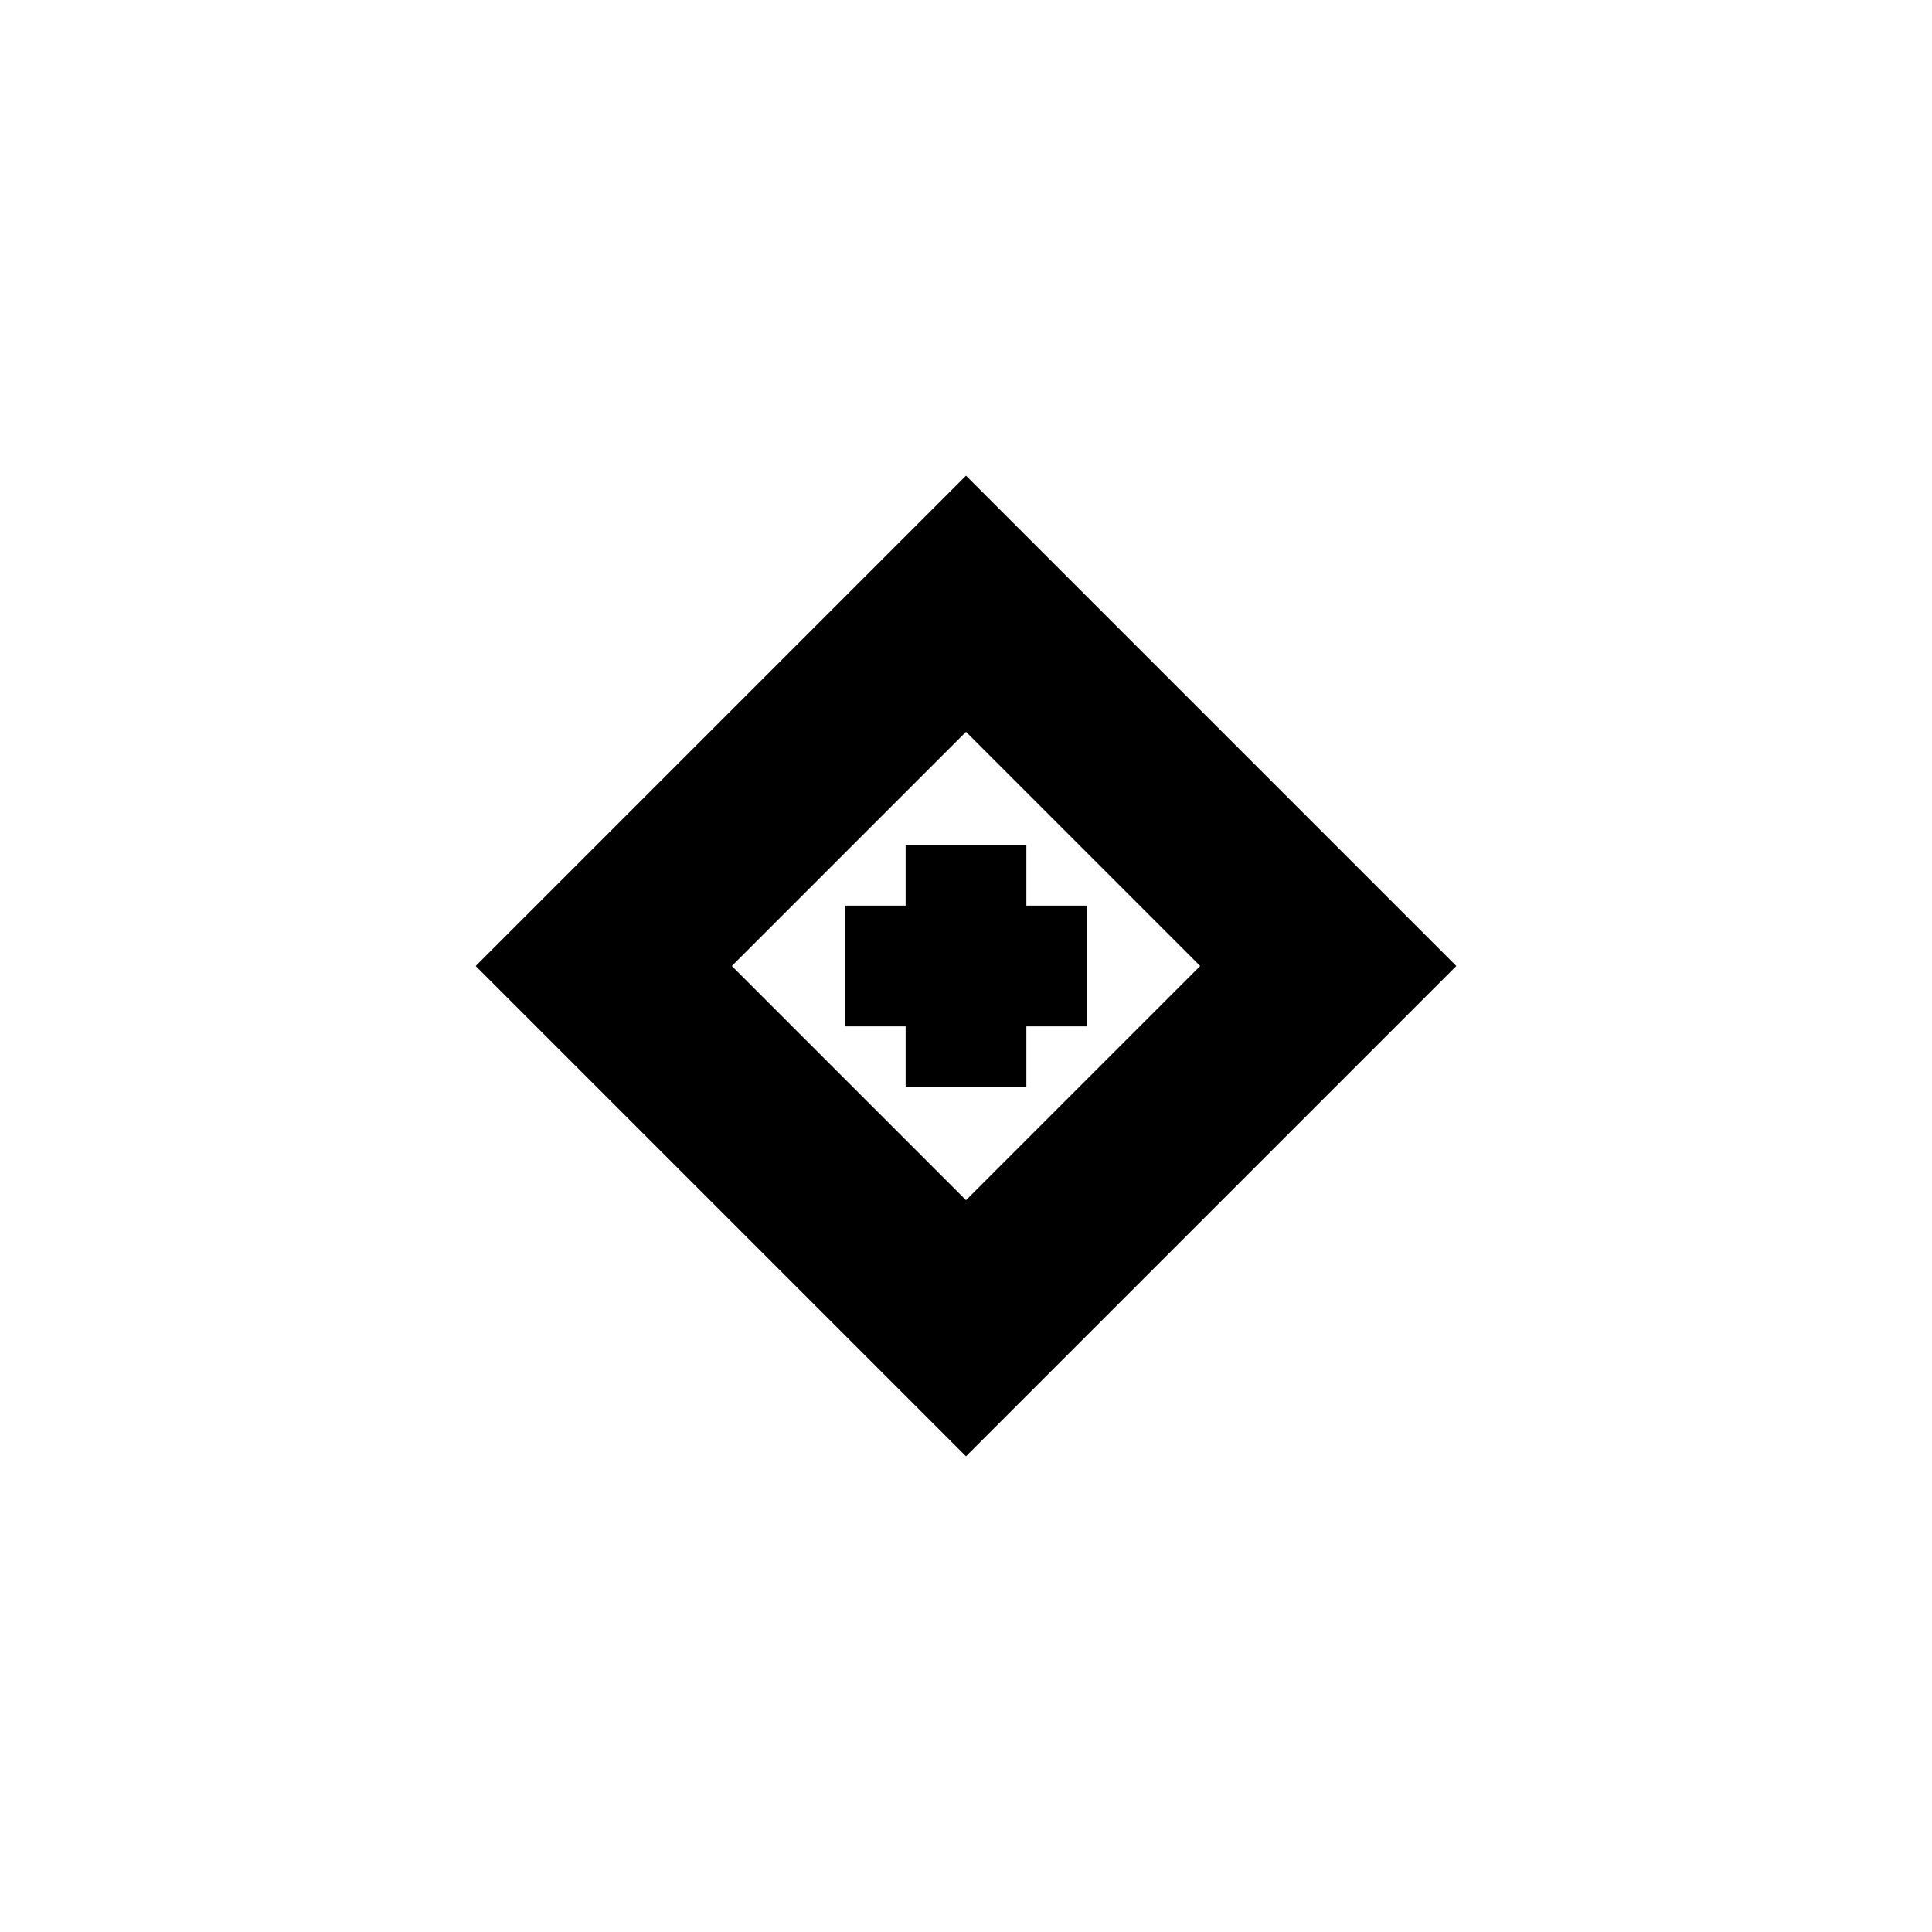
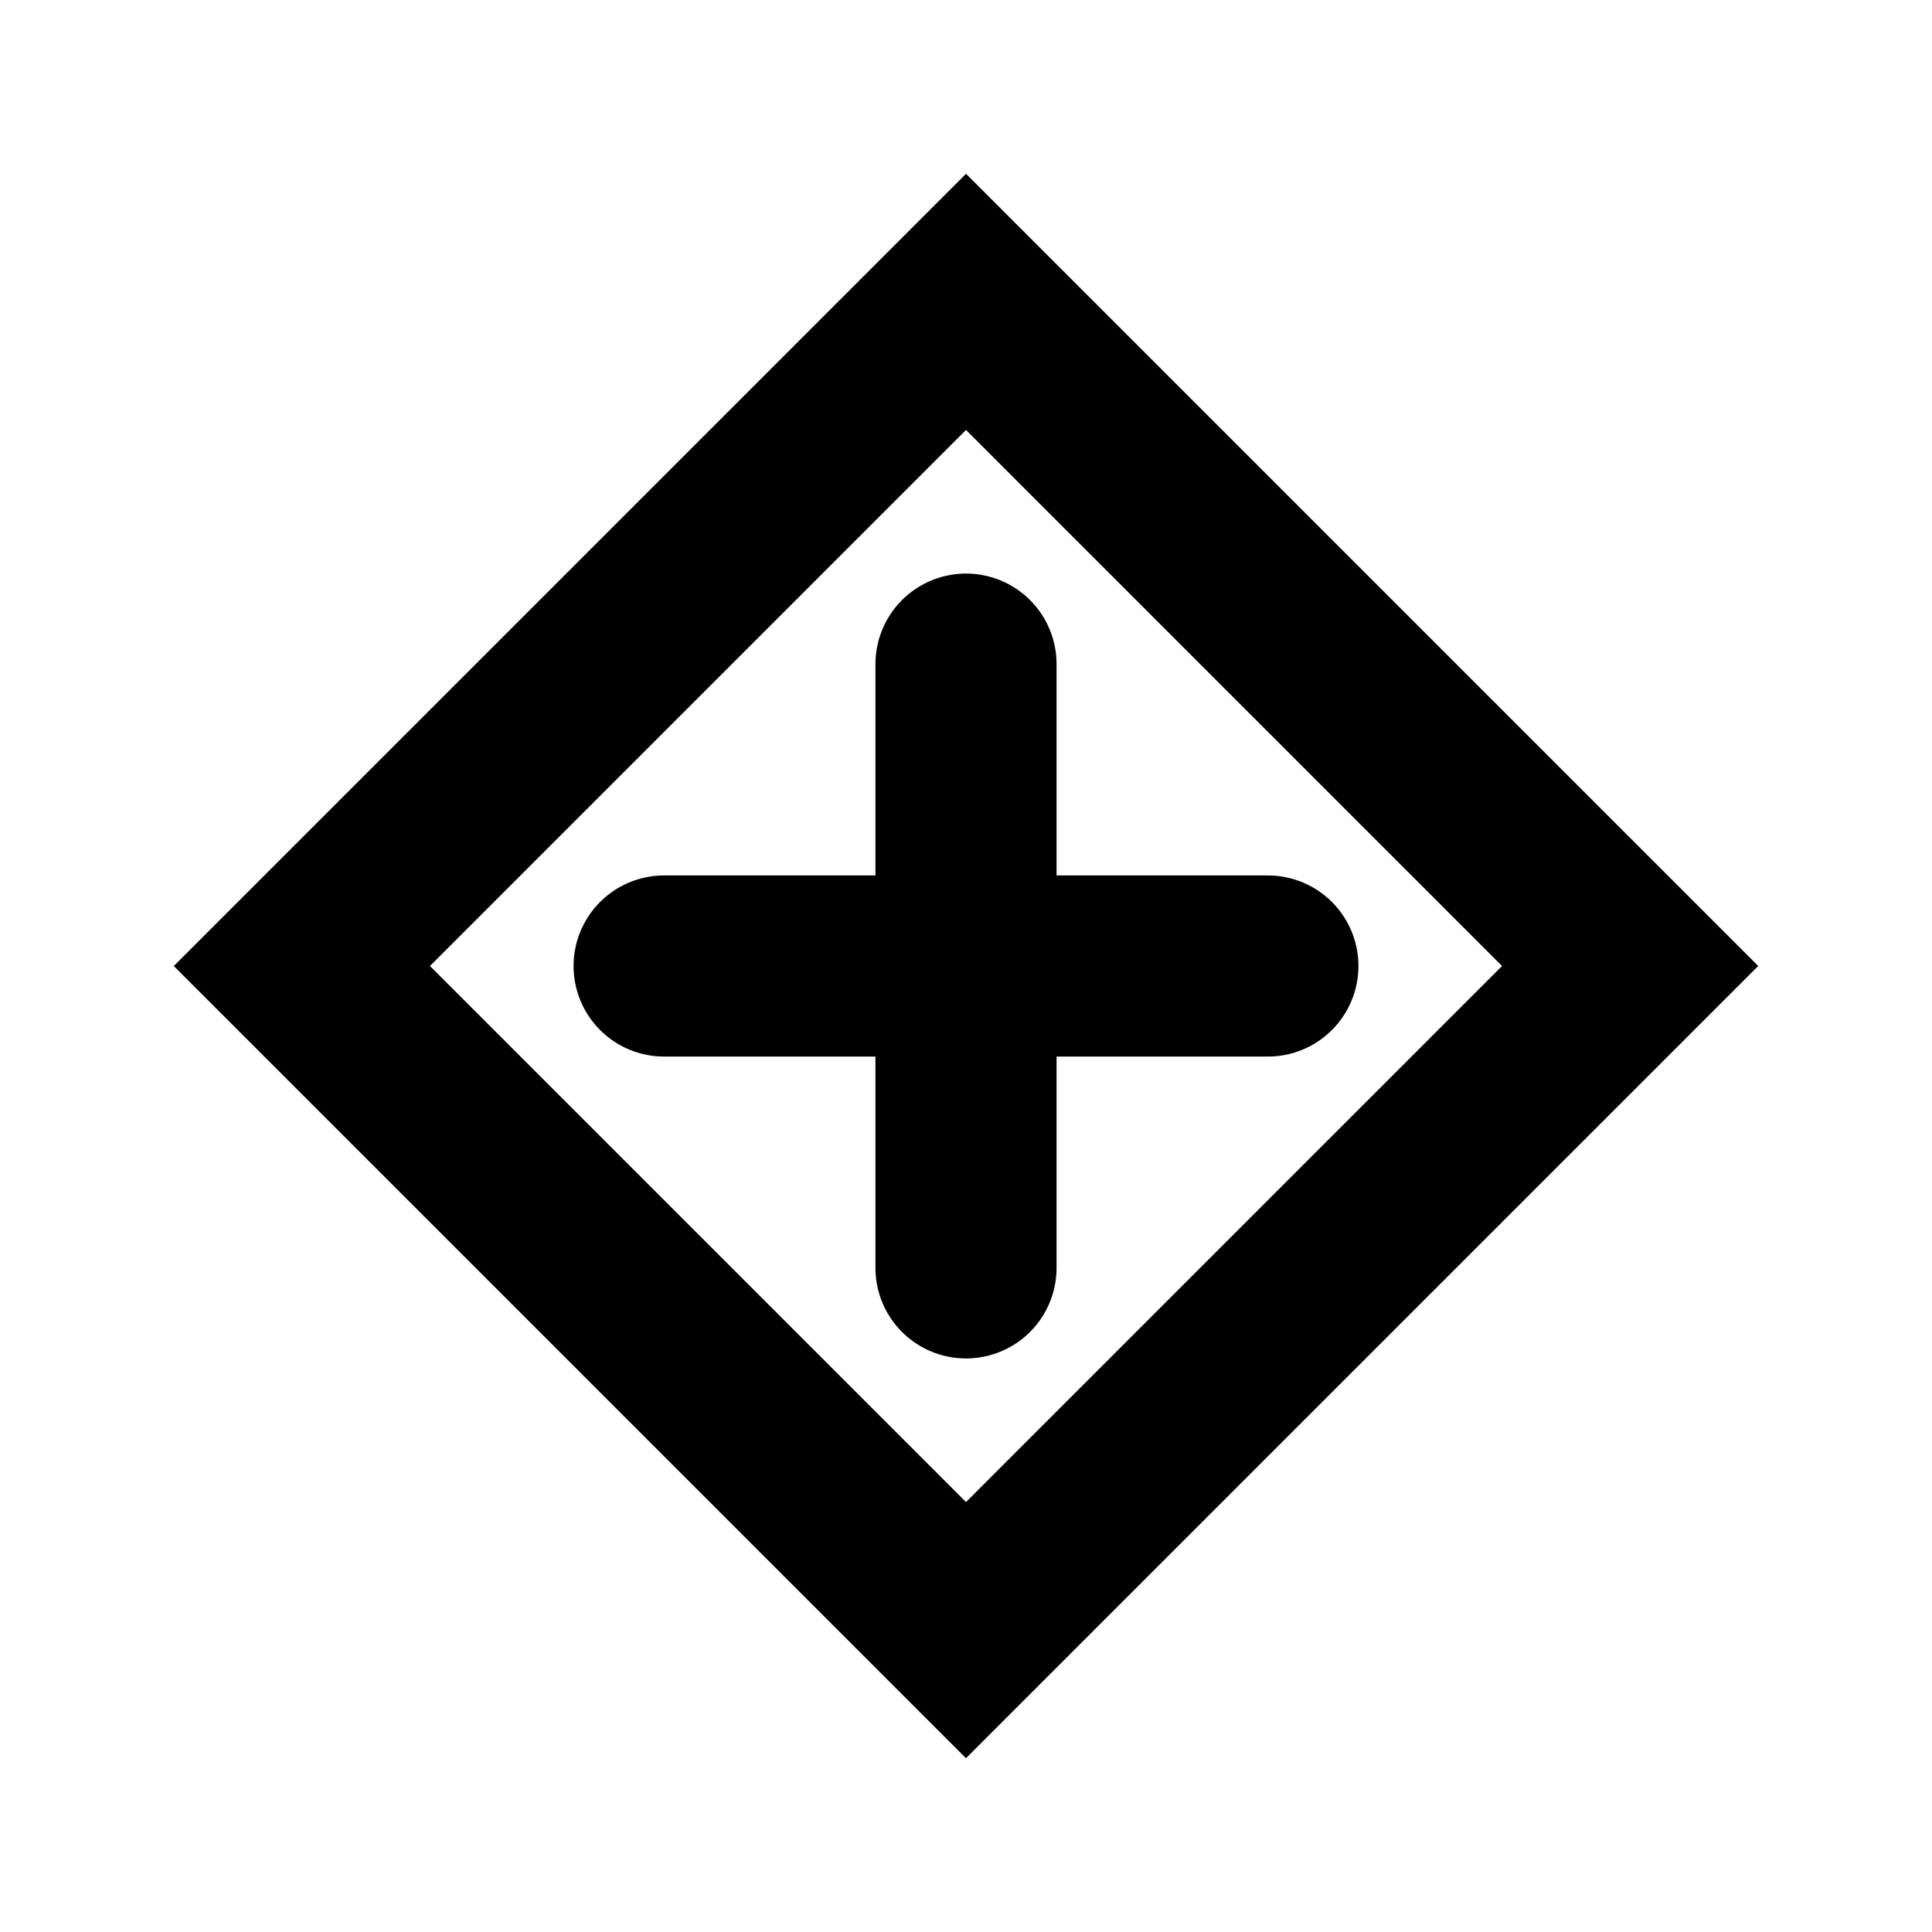
<svg xmlns="http://www.w3.org/2000/svg" width="64" height="64" viewBox="0 0 64 64">
-   <path d="M20 32 L32 20 L44 32 L32 44 Z" fill="none" stroke="black" stroke-width="6" />
-   <line x1="32" y1="28" x2="32" y2="36" stroke="black" stroke-width="4" />
-   <line x1="28" y1="32" x2="36" y2="32" stroke="black" stroke-width="4" />
+   <polygon points="32,10 54,32 32,54 10,32" fill="none" stroke="black" stroke-width="6" />
+   <line x1="32" y1="22" x2="32" y2="42" stroke="black" stroke-width="6" stroke-linecap="round" />
+   <line x1="22" y1="32" x2="42" y2="32" stroke="black" stroke-width="6" stroke-linecap="round" />
</svg>
